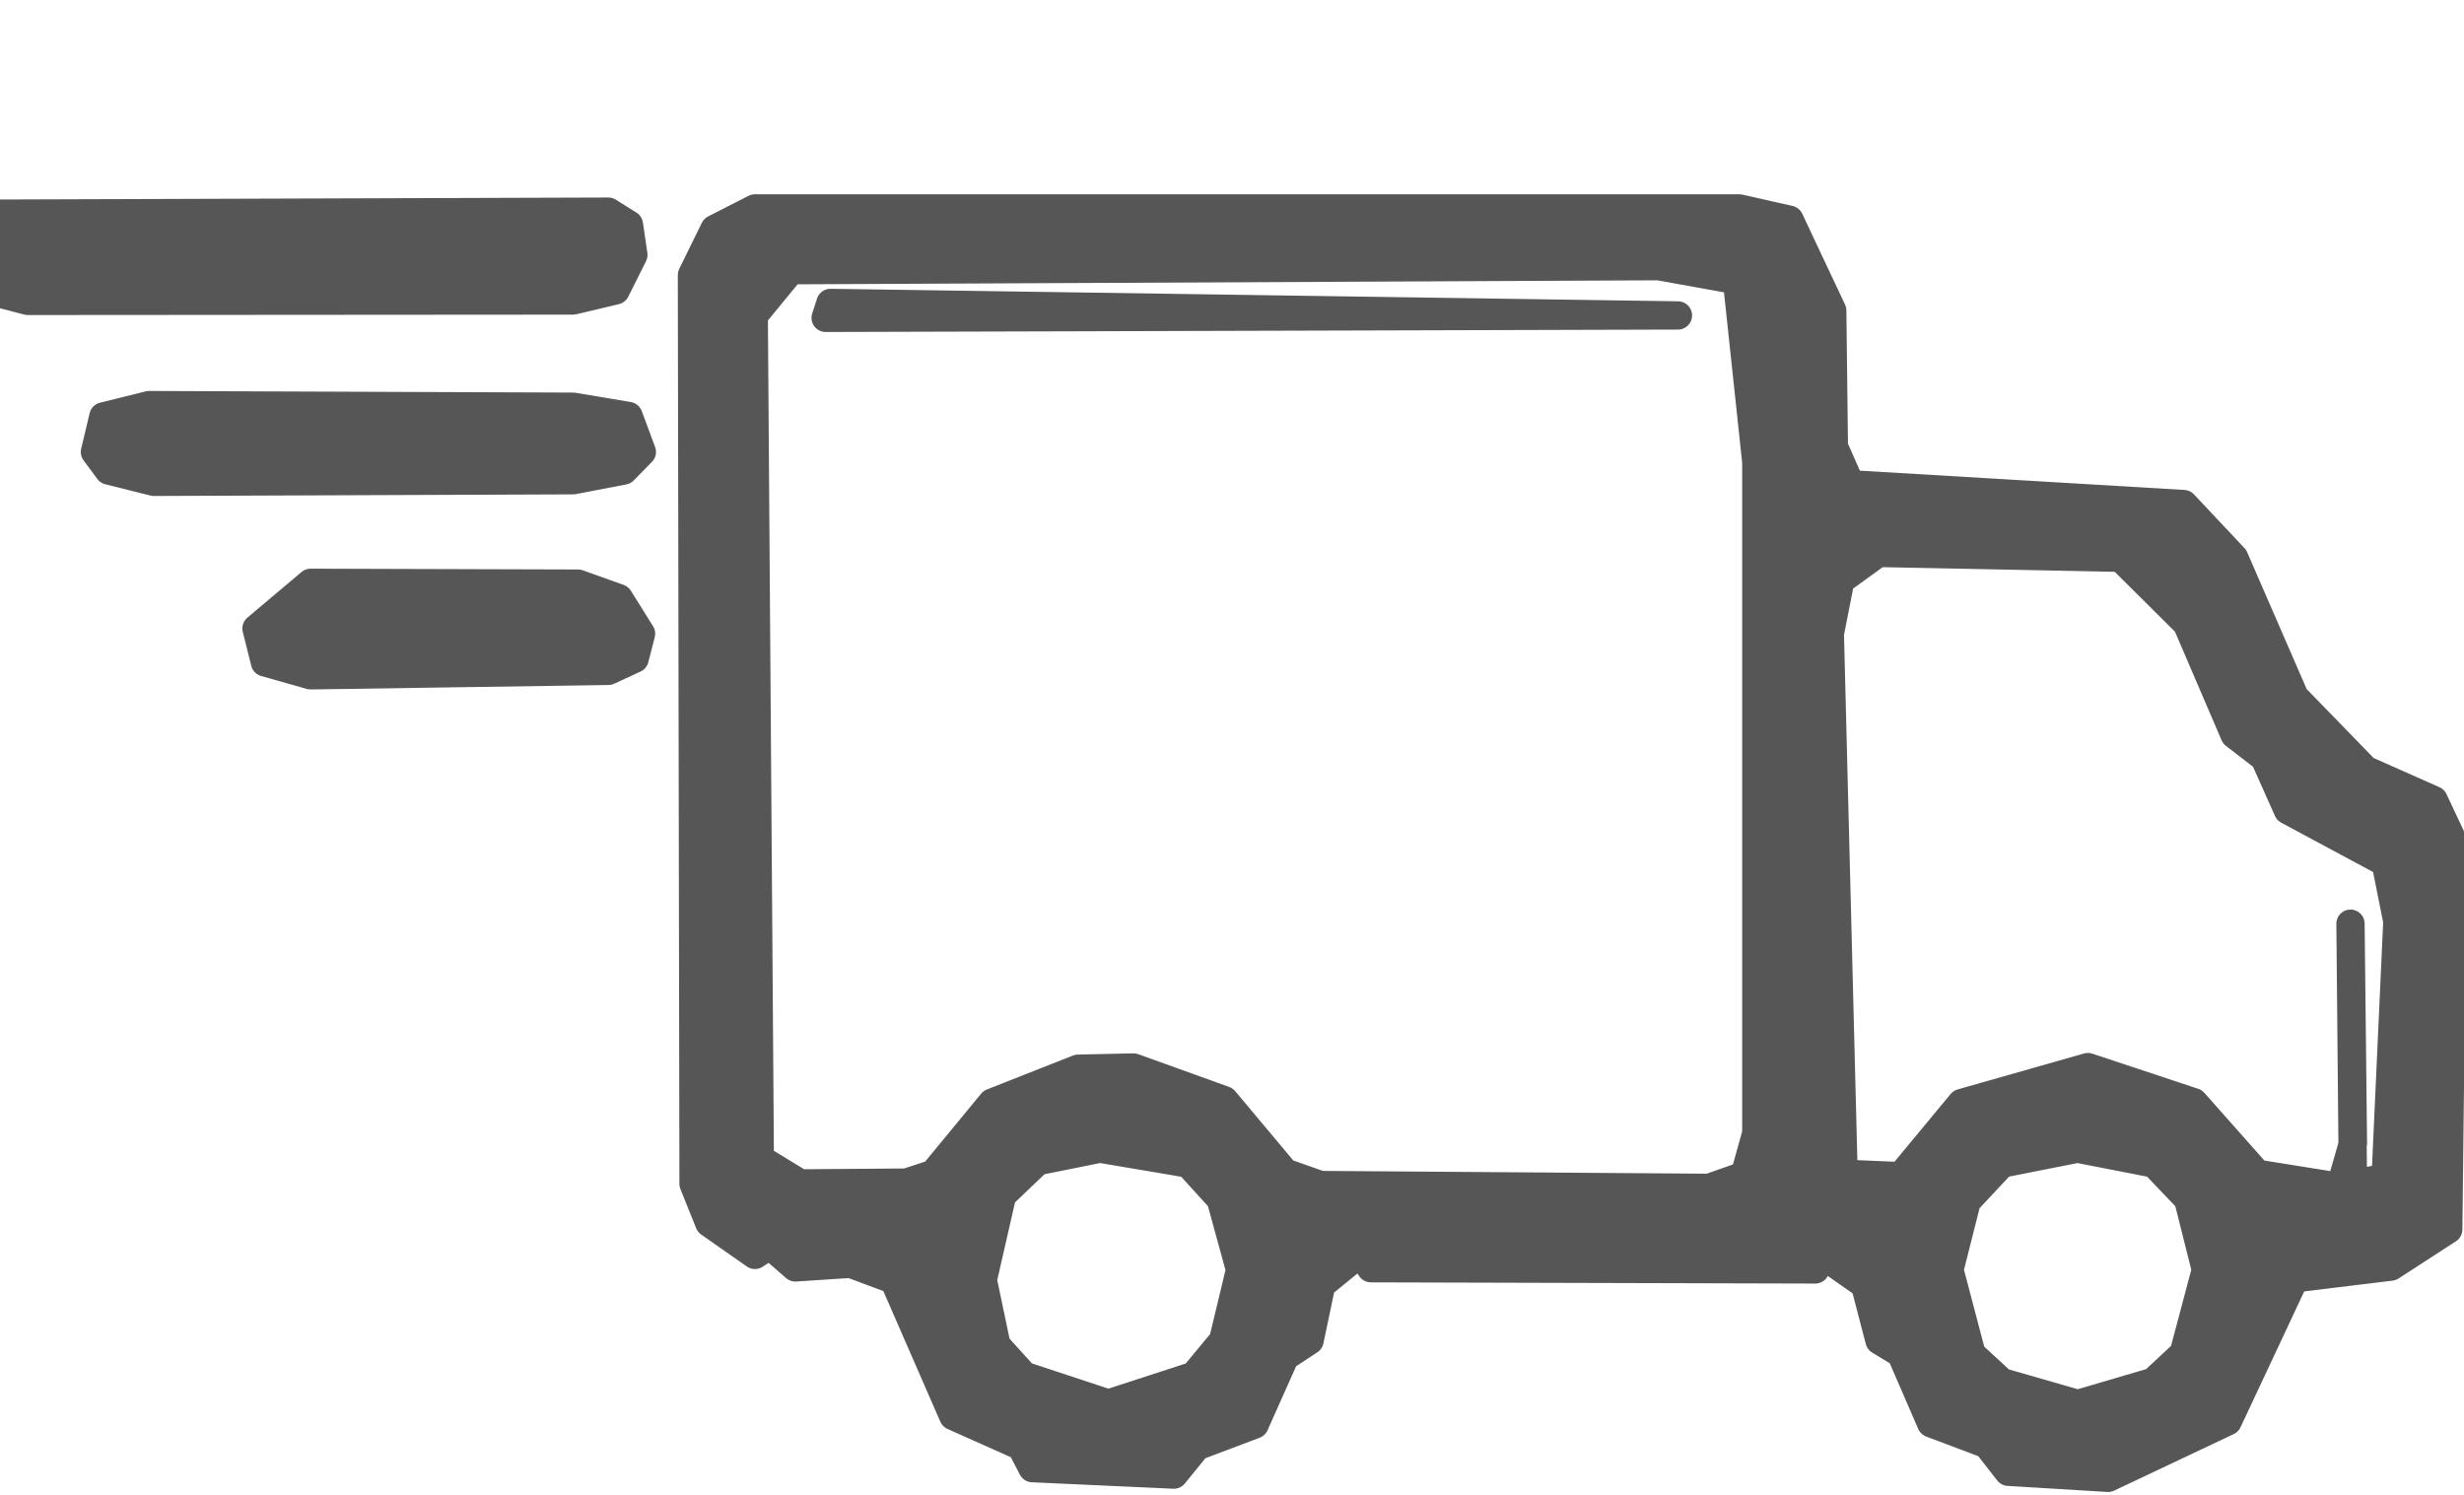
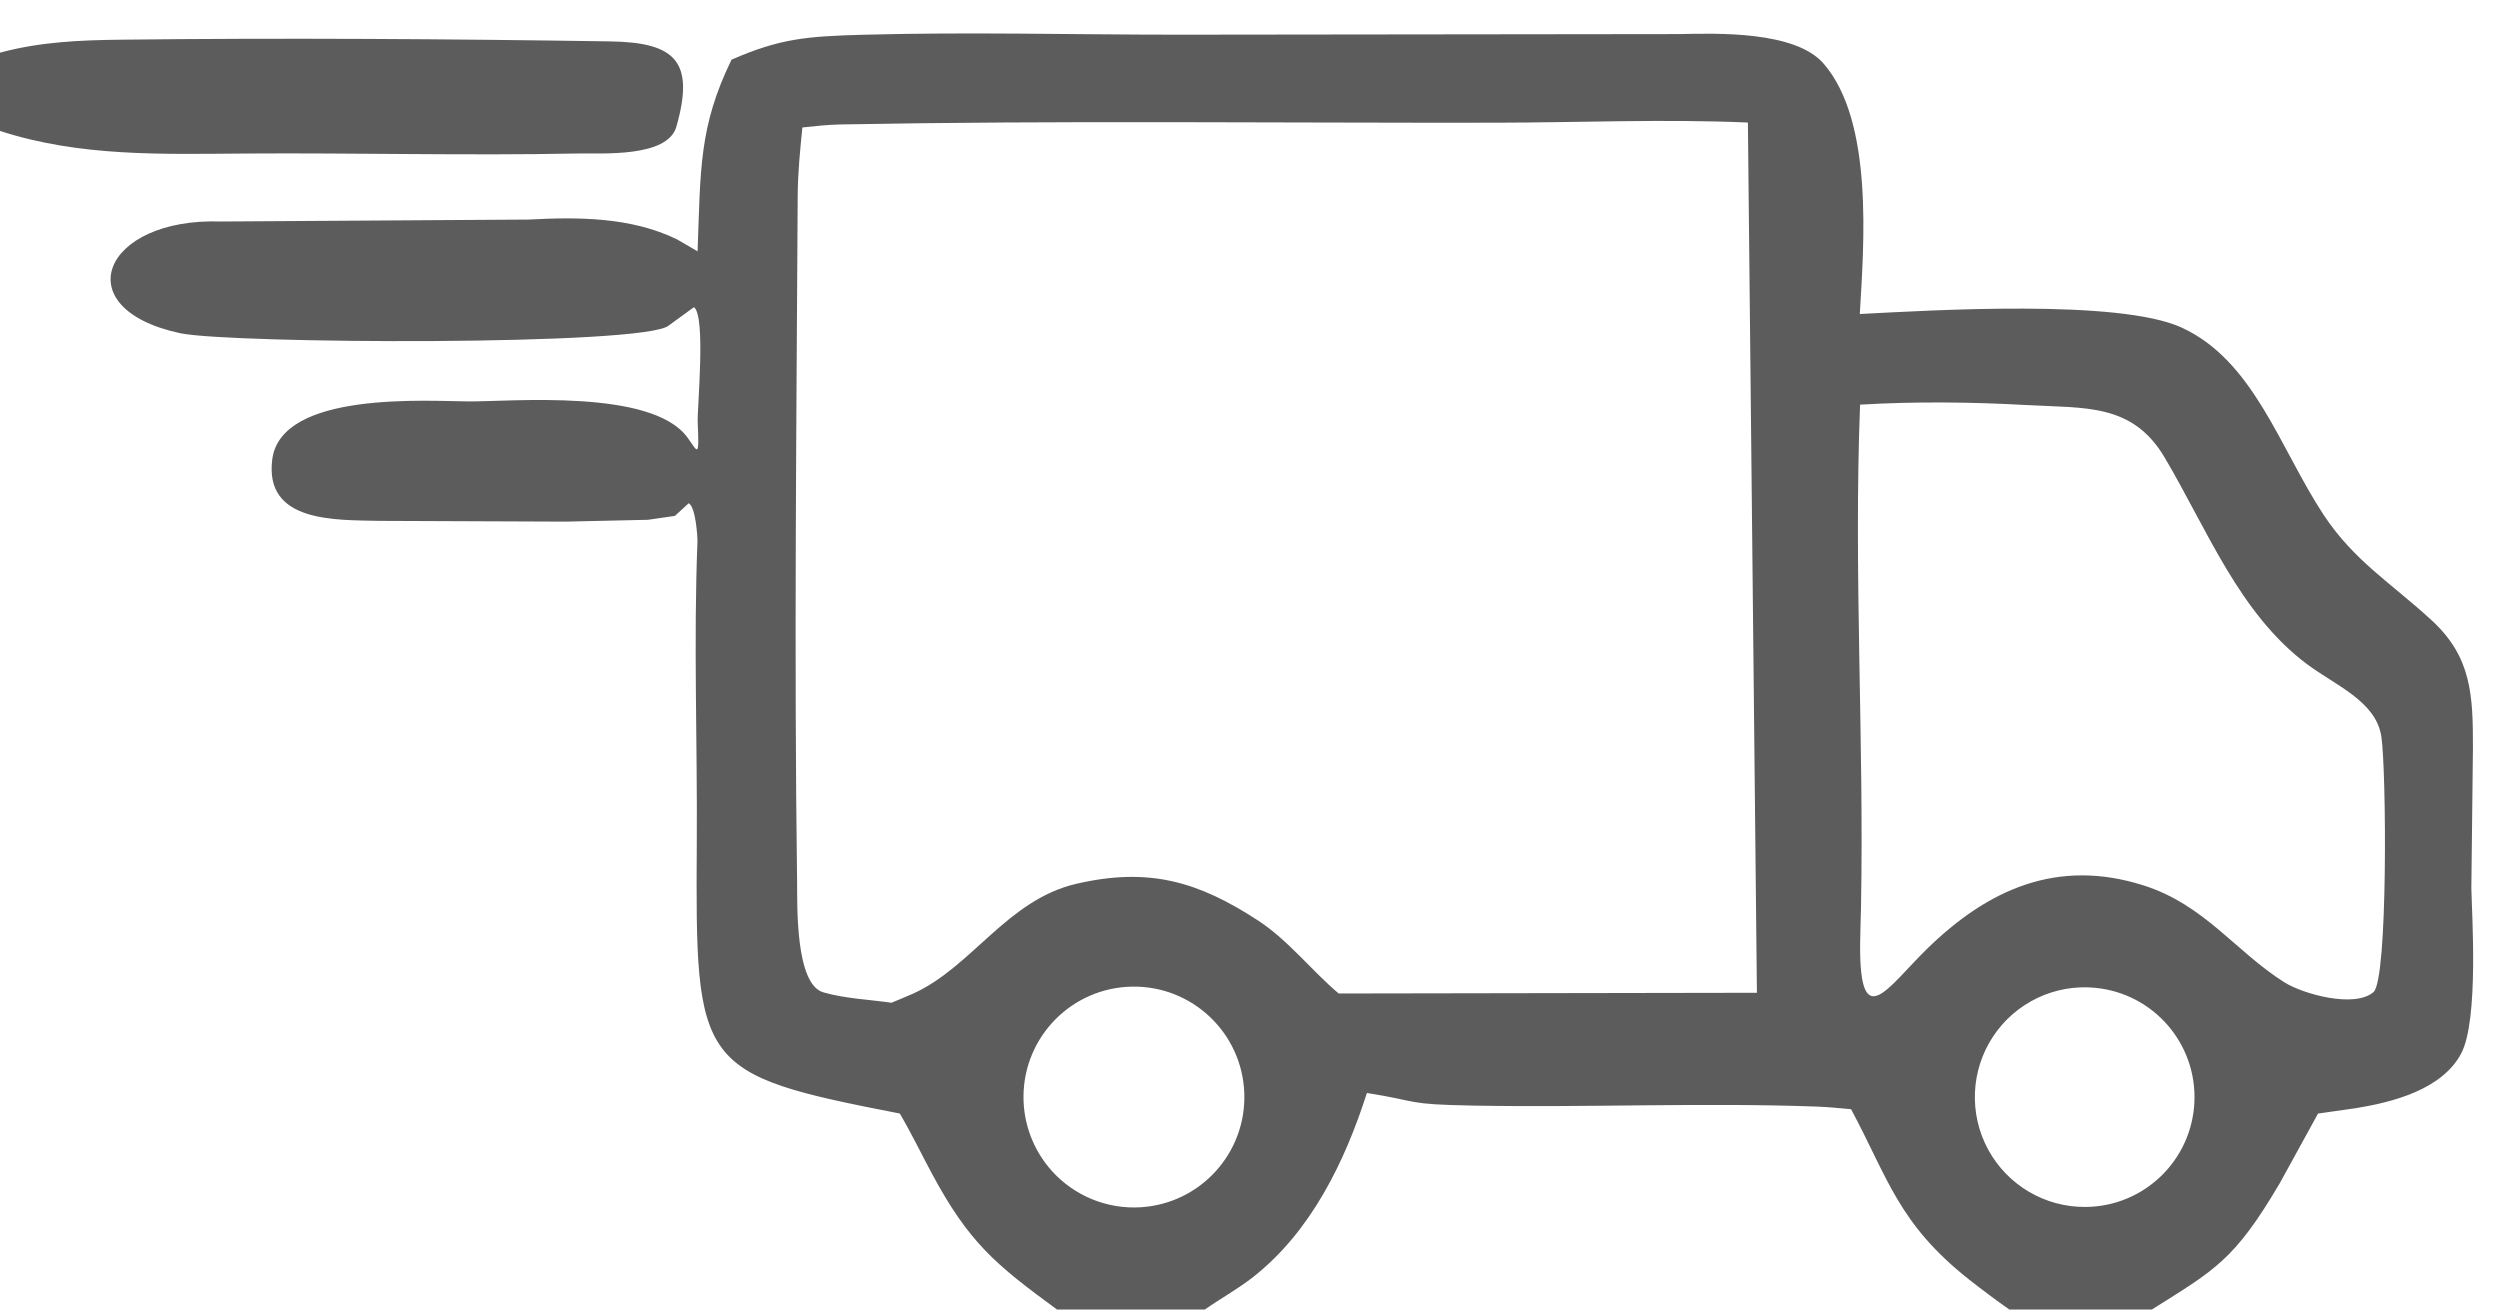
- <svg xmlns="http://www.w3.org/2000/svg" viewBox="0 0 61 37">
-   <path fill="#575656" fill-rule="evenodd" stroke="#575656" stroke-width=".7" stroke-linejoin="round" d="M18.69 5.16L17.69 5.67L17.13 6.81L17.17 29.31L17.56 30.28L18.69 31.07L19.06 30.83L19.69 31.38L21.06 31.29L22.13 31.69L23.6 35.06L25.28 35.81L25.56 36.35L29.06 36.51L29.63 35.81L31.06 35.27L31.81 33.59L32.42 33.19L32.71 31.81L33.69 31.01L33.94 31.4L44.94 31.43L45.06 31.03L46.17 31.81L46.53 33.19L47.06 33.51L47.81 35.24L49.19 35.76L49.72 36.44L52.19 36.59L55.15 35.19L56.81 31.65L59.19 31.36L60.61 30.44L60.72 20.81L60.25 19.81L58.56 19.06L56.81 17.26L55.31 13.81L54.06 12.48L45.81 11.99L45.4 11.06L45.36 7.69L44.3 5.44L43.06 5.16L18.69 5.16ZM-0.19 5.29L-0.66 5.69L-0.69 6.56L-0.31 7.19L0.69 7.45L14.19 7.44L15.24 7.19L15.68 6.31L15.57 5.56L15.06 5.24L-0.19 5.29ZM19.58 6.69L41.06 6.59L43 6.94L43.48 11.44L43.48 28.06L43.19 29.1L42.31 29.41L32.69 29.34L31.81 29.03L30.31 27.24L28.06 26.43L26.69 26.46L24.56 27.3L23.11 29.06L22.44 29.28L19.81 29.3L18.81 28.69L18.66 7.81L19.58 6.69ZM20.56 7.5L20.44 7.87L41.54 7.81L20.56 7.5ZM3.69 10.03L2.56 10.31L2.35 11.19L2.69 11.65L3.81 11.93L14.19 11.89L15.44 11.65L15.89 11.19L15.56 10.3L14.19 10.07L3.69 10.03ZM46.5 13.69L52.5 13.81L54.14 15.44L55.32 18.19L56.06 18.76L56.64 20.06L59.06 21.36L59.35 22.81L59.06 29.16L58.25 29.31L58.19 22.87L58.25 28.31L57.94 29.39L55.88 29.06L54.31 27.29L51.69 26.42L48.56 27.31L47.06 29.12L45.64 29.06L45.3 15.69L45.56 14.37L46.5 13.69ZM7.69 14.43L6.35 15.56L6.56 16.4L7.69 16.72L15.06 16.61L15.71 16.31L15.87 15.69L15.32 14.81L14.31 14.45L7.69 14.43ZM27.23 28.44L29.42 28.81L30.22 29.69L30.7 31.44L30.28 33.19L29.56 34.06L27.44 34.75L25.35 34.06L24.67 33.31L24.33 31.69L24.81 29.59L25.69 28.75L27.23 28.44ZM51.43 28.44L53.33 28.81L54.17 29.69L54.61 31.44L54.06 33.51L53.31 34.21L51.44 34.76L49.56 34.22L48.81 33.53L48.26 31.44L48.69 29.74L49.56 28.81L51.43 28.44Z" />
+ <svg xmlns="http://www.w3.org/2000/svg" width="63" height="33" viewBox="0 0 63 33">
+   <path fill="#5D5C5D" d="M18.435 1.503C19.663 0.967 20.341 0.915 21.745 0.876C24.392 0.803 27.04 0.874 29.687 0.874C29.688 0.874 42.318 0.859 42.319 0.859C43.276 0.839 45.237 0.778 45.953 1.601C47.22 3.057 46.969 6.166 46.867 7.913C48.648 7.822 53.384 7.529 54.971 8.252C56.793 9.081 57.45 11.293 58.55 12.966C59.318 14.133 60.256 14.692 61.278 15.632C62.289 16.561 62.319 17.524 62.318 18.852C62.318 18.853 62.278 22.377 62.278 22.378C62.288 22.995 62.472 25.697 62.021 26.549C61.538 27.46 60.292 27.775 59.374 27.925C59.373 27.925 58.415 28.062 58.414 28.062C58.414 28.063 57.454 29.809 57.454 29.81C56.303 31.771 55.807 32.004 54.227 33C53.029 33 51.832 33 50.635 33C50.292 32.759 49.956 32.508 49.627 32.249C47.837 30.837 47.586 29.702 46.647 27.952C46.37 27.928 46.091 27.898 45.812 27.887C42.924 27.78 40.016 27.914 37.125 27.861C35.388 27.83 35.817 27.76 34.446 27.543C33.895 29.264 33.042 31.028 31.588 32.174C31.191 32.487 30.771 32.714 30.362 33C29.12 33 27.878 33 26.637 33C25.087 31.867 24.415 31.31 23.485 29.576C23.214 29.071 22.965 28.554 22.675 28.061C17.565 27.066 17.523 26.912 17.559 21.249C17.576 18.715 17.476 16.179 17.576 13.647C17.58 13.544 17.533 12.772 17.355 12.682C17.354 12.681 17.007 13.001 17.007 13.001C17.006 13.002 16.328 13.099 16.328 13.099C16.326 13.099 14.258 13.145 14.257 13.145C14.256 13.145 9.554 13.126 9.553 13.126C8.469 13.099 6.655 13.18 6.861 11.577C7.084 9.844 10.788 10.111 11.82 10.116C12.899 10.12 16.414 9.796 17.316 11.015C17.586 11.38 17.624 11.593 17.582 10.645C17.567 10.29 17.794 7.959 17.487 7.741C17.486 7.741 16.856 8.201 16.855 8.201C16.285 8.722 5.785 8.663 4.541 8.397C1.633 7.774 2.596 5.48 5.563 5.582C5.564 5.582 13.32 5.533 13.321 5.533C14.574 5.466 15.899 5.469 17.056 6.029C17.057 6.029 17.578 6.333 17.579 6.334C17.656 4.271 17.61 3.197 18.435 1.503ZM22.465 25.269C22.647 25.192 22.831 25.12 23.011 25.039C24.495 24.367 25.379 22.677 27.123 22.272C28.957 21.846 30.204 22.218 31.706 23.199C32.471 23.699 33.037 24.446 33.735 25.036L44.274 25.018L44.047 3.088C41.936 2.996 39.799 3.089 37.688 3.092C32.189 3.101 26.685 3.033 21.188 3.136C20.864 3.142 20.542 3.177 20.22 3.212C20.162 3.786 20.105 4.36 20.102 4.937C20.071 10.708 20.01 16.48 20.087 22.25C20.094 22.773 20.035 24.804 20.748 25.007C21.305 25.166 21.892 25.187 22.465 25.269ZM59.812 25.001C60.179 24.687 60.137 19.387 60.01 18.56C59.873 17.666 58.852 17.274 58.129 16.731C56.435 15.46 55.63 13.361 54.554 11.537C53.739 10.156 52.551 10.29 51.063 10.207C49.686 10.13 48.251 10.115 46.874 10.197C46.71 14.419 46.977 18.652 46.897 22.875C46.891 23.188 46.877 23.5 46.875 23.813C46.863 26.069 47.571 24.881 48.549 23.923C50.096 22.407 51.847 21.622 54.017 22.312C55.556 22.801 56.339 23.981 57.566 24.754C58.036 25.05 59.332 25.412 59.812 25.001ZM26.5 29.5C27.068 30.135 27.895 30.475 28.745 30.423C30.255 30.331 31.414 29.05 31.356 27.539C31.298 26.028 30.044 24.839 28.532 24.863C27.02 24.886 25.803 26.113 25.792 27.625C25.787 28.316 26.04 28.984 26.5 29.5ZM52.802 24.893C51.782 24.793 50.792 25.265 50.226 26.119C49.661 26.973 49.613 28.07 50.102 28.97C50.591 29.869 51.537 30.426 52.562 30.415C54.033 30.401 55.235 29.238 55.299 27.768C55.363 26.298 54.266 25.035 52.802 24.893Z" />
+   <path fill="#5D5C5D" d="M0 1.327C1.016 1.053 2.01 1.012 3.062 1C7.103 0.953 11.326 0.981 15.375 1.043C17.024 1.068 17.514 1.548 17.044 3.195C16.819 3.98 15.135 3.856 14.563 3.868C11.775 3.924 8.977 3.85 6.187 3.869C4.082 3.883 2.021 3.955 0 3.3C0 2.642 0 1.985 0 1.327Z" />
</svg>
